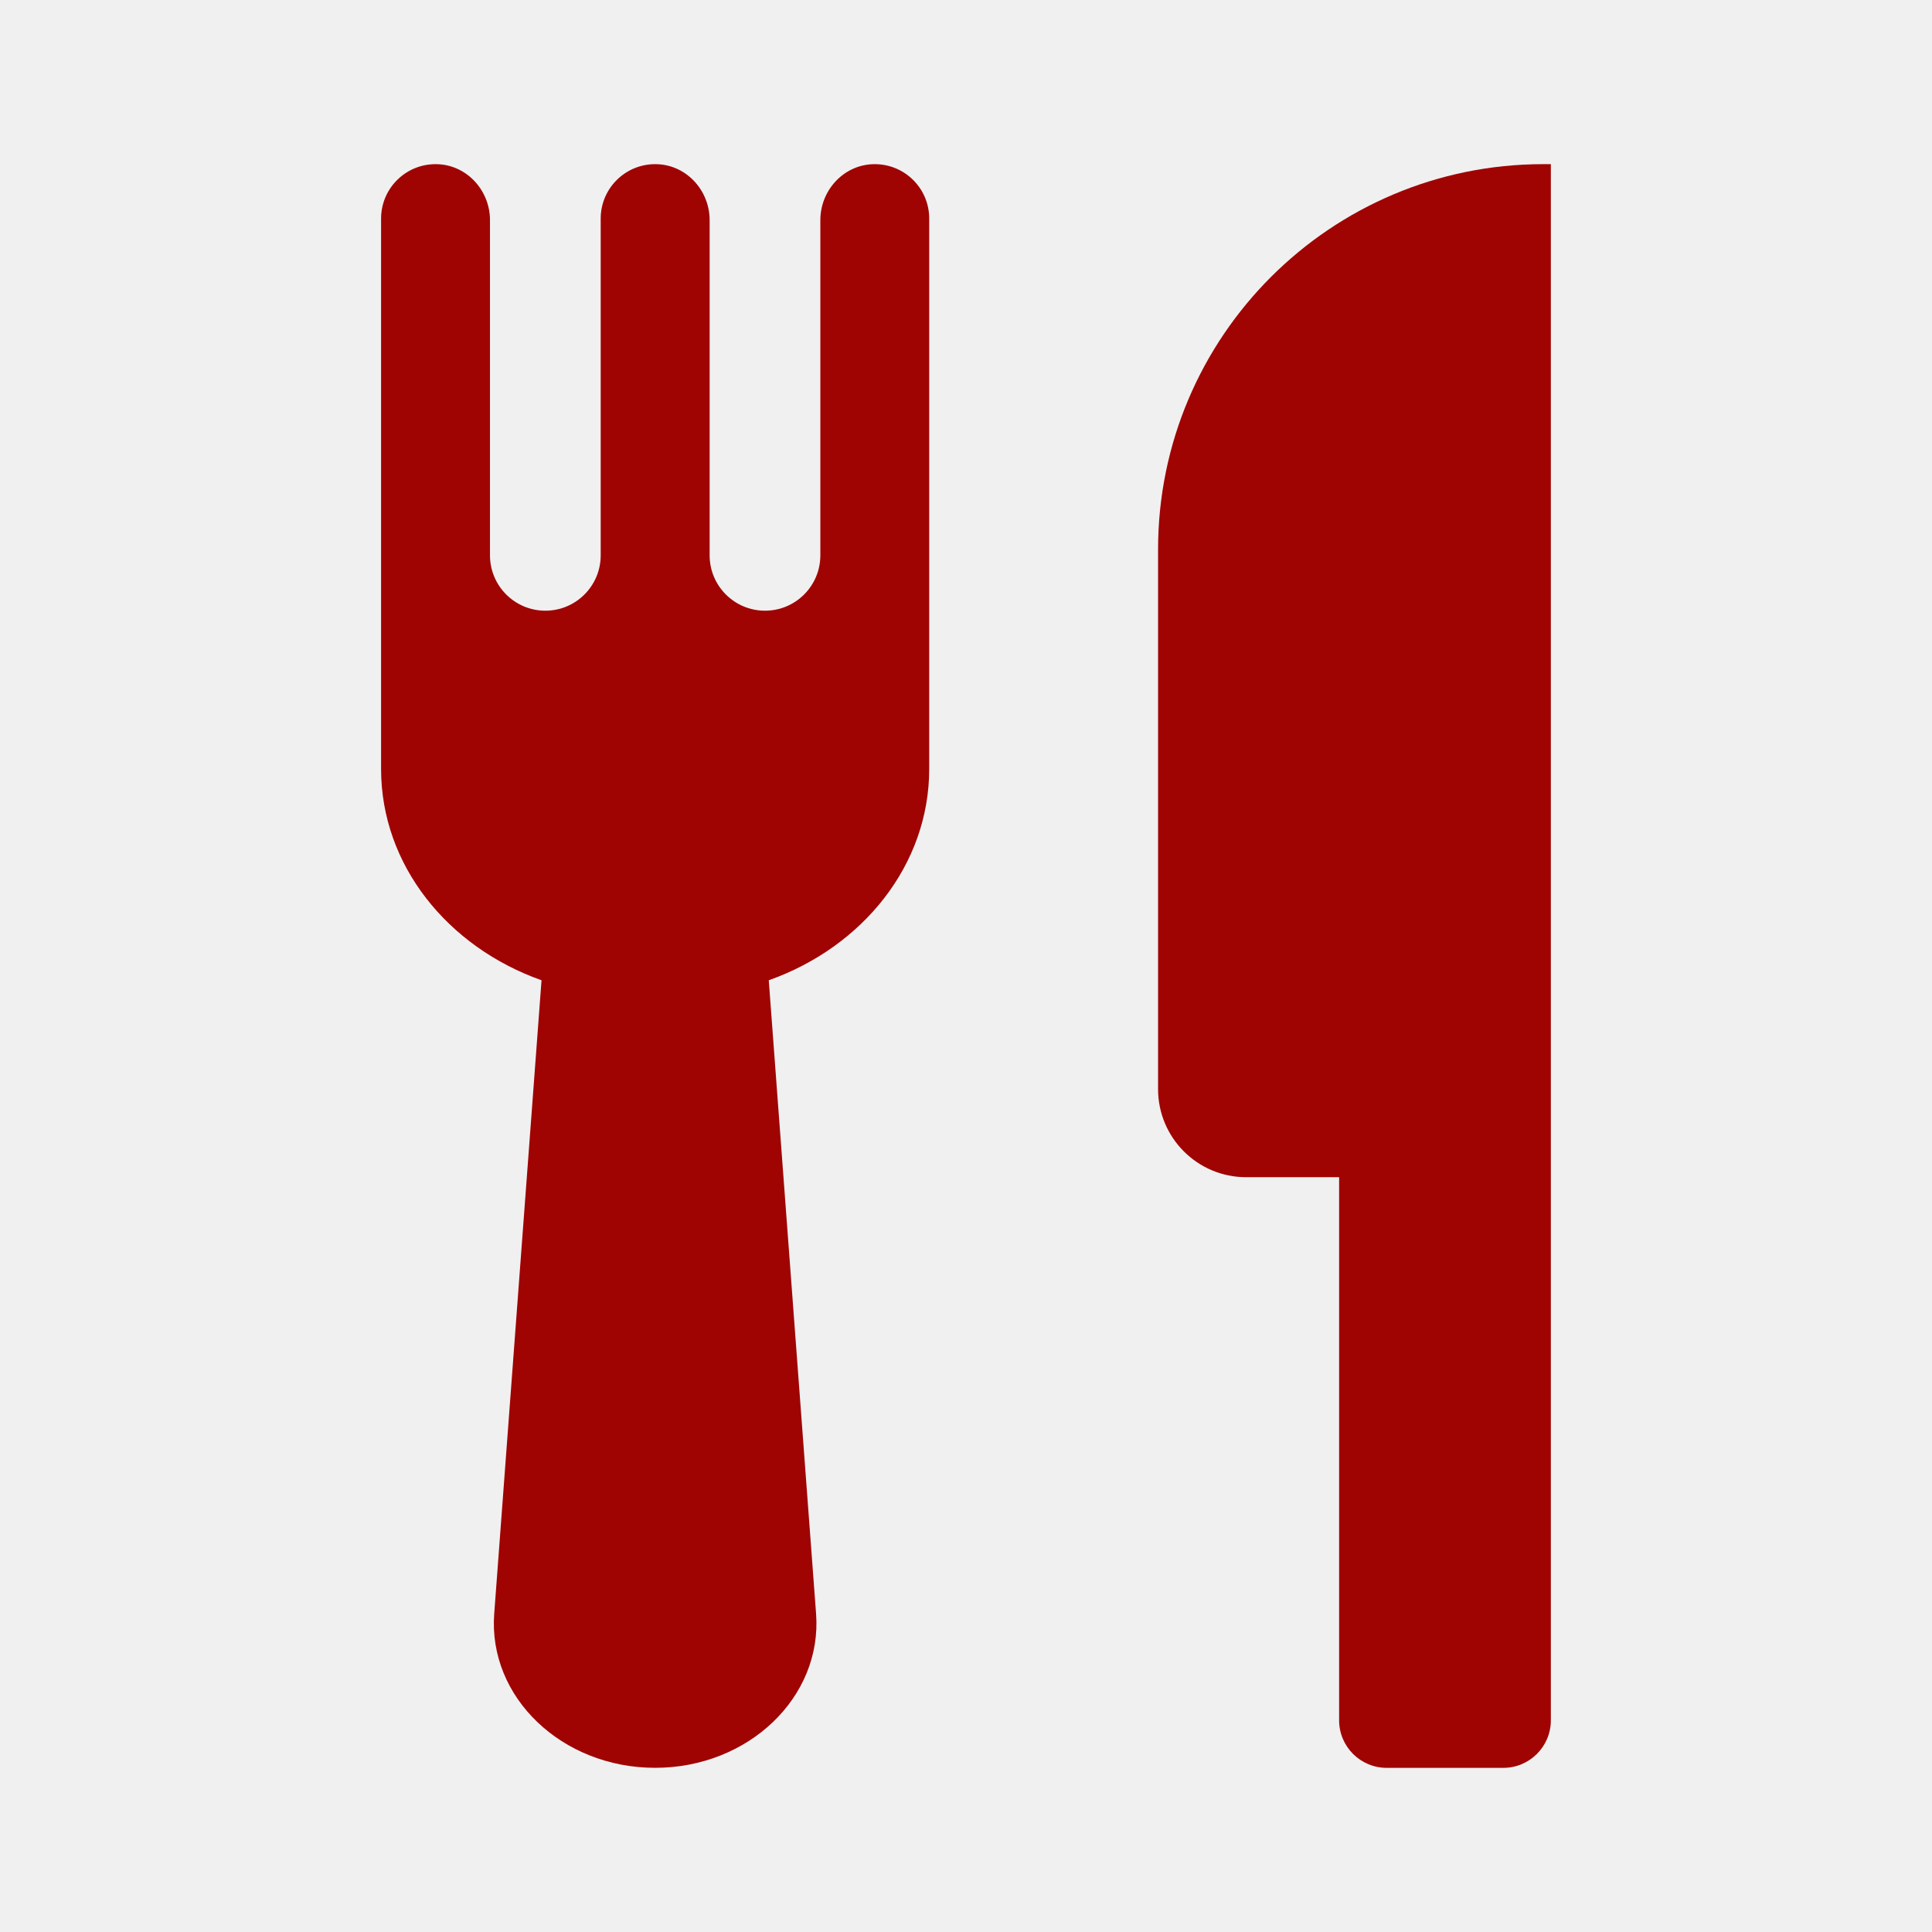
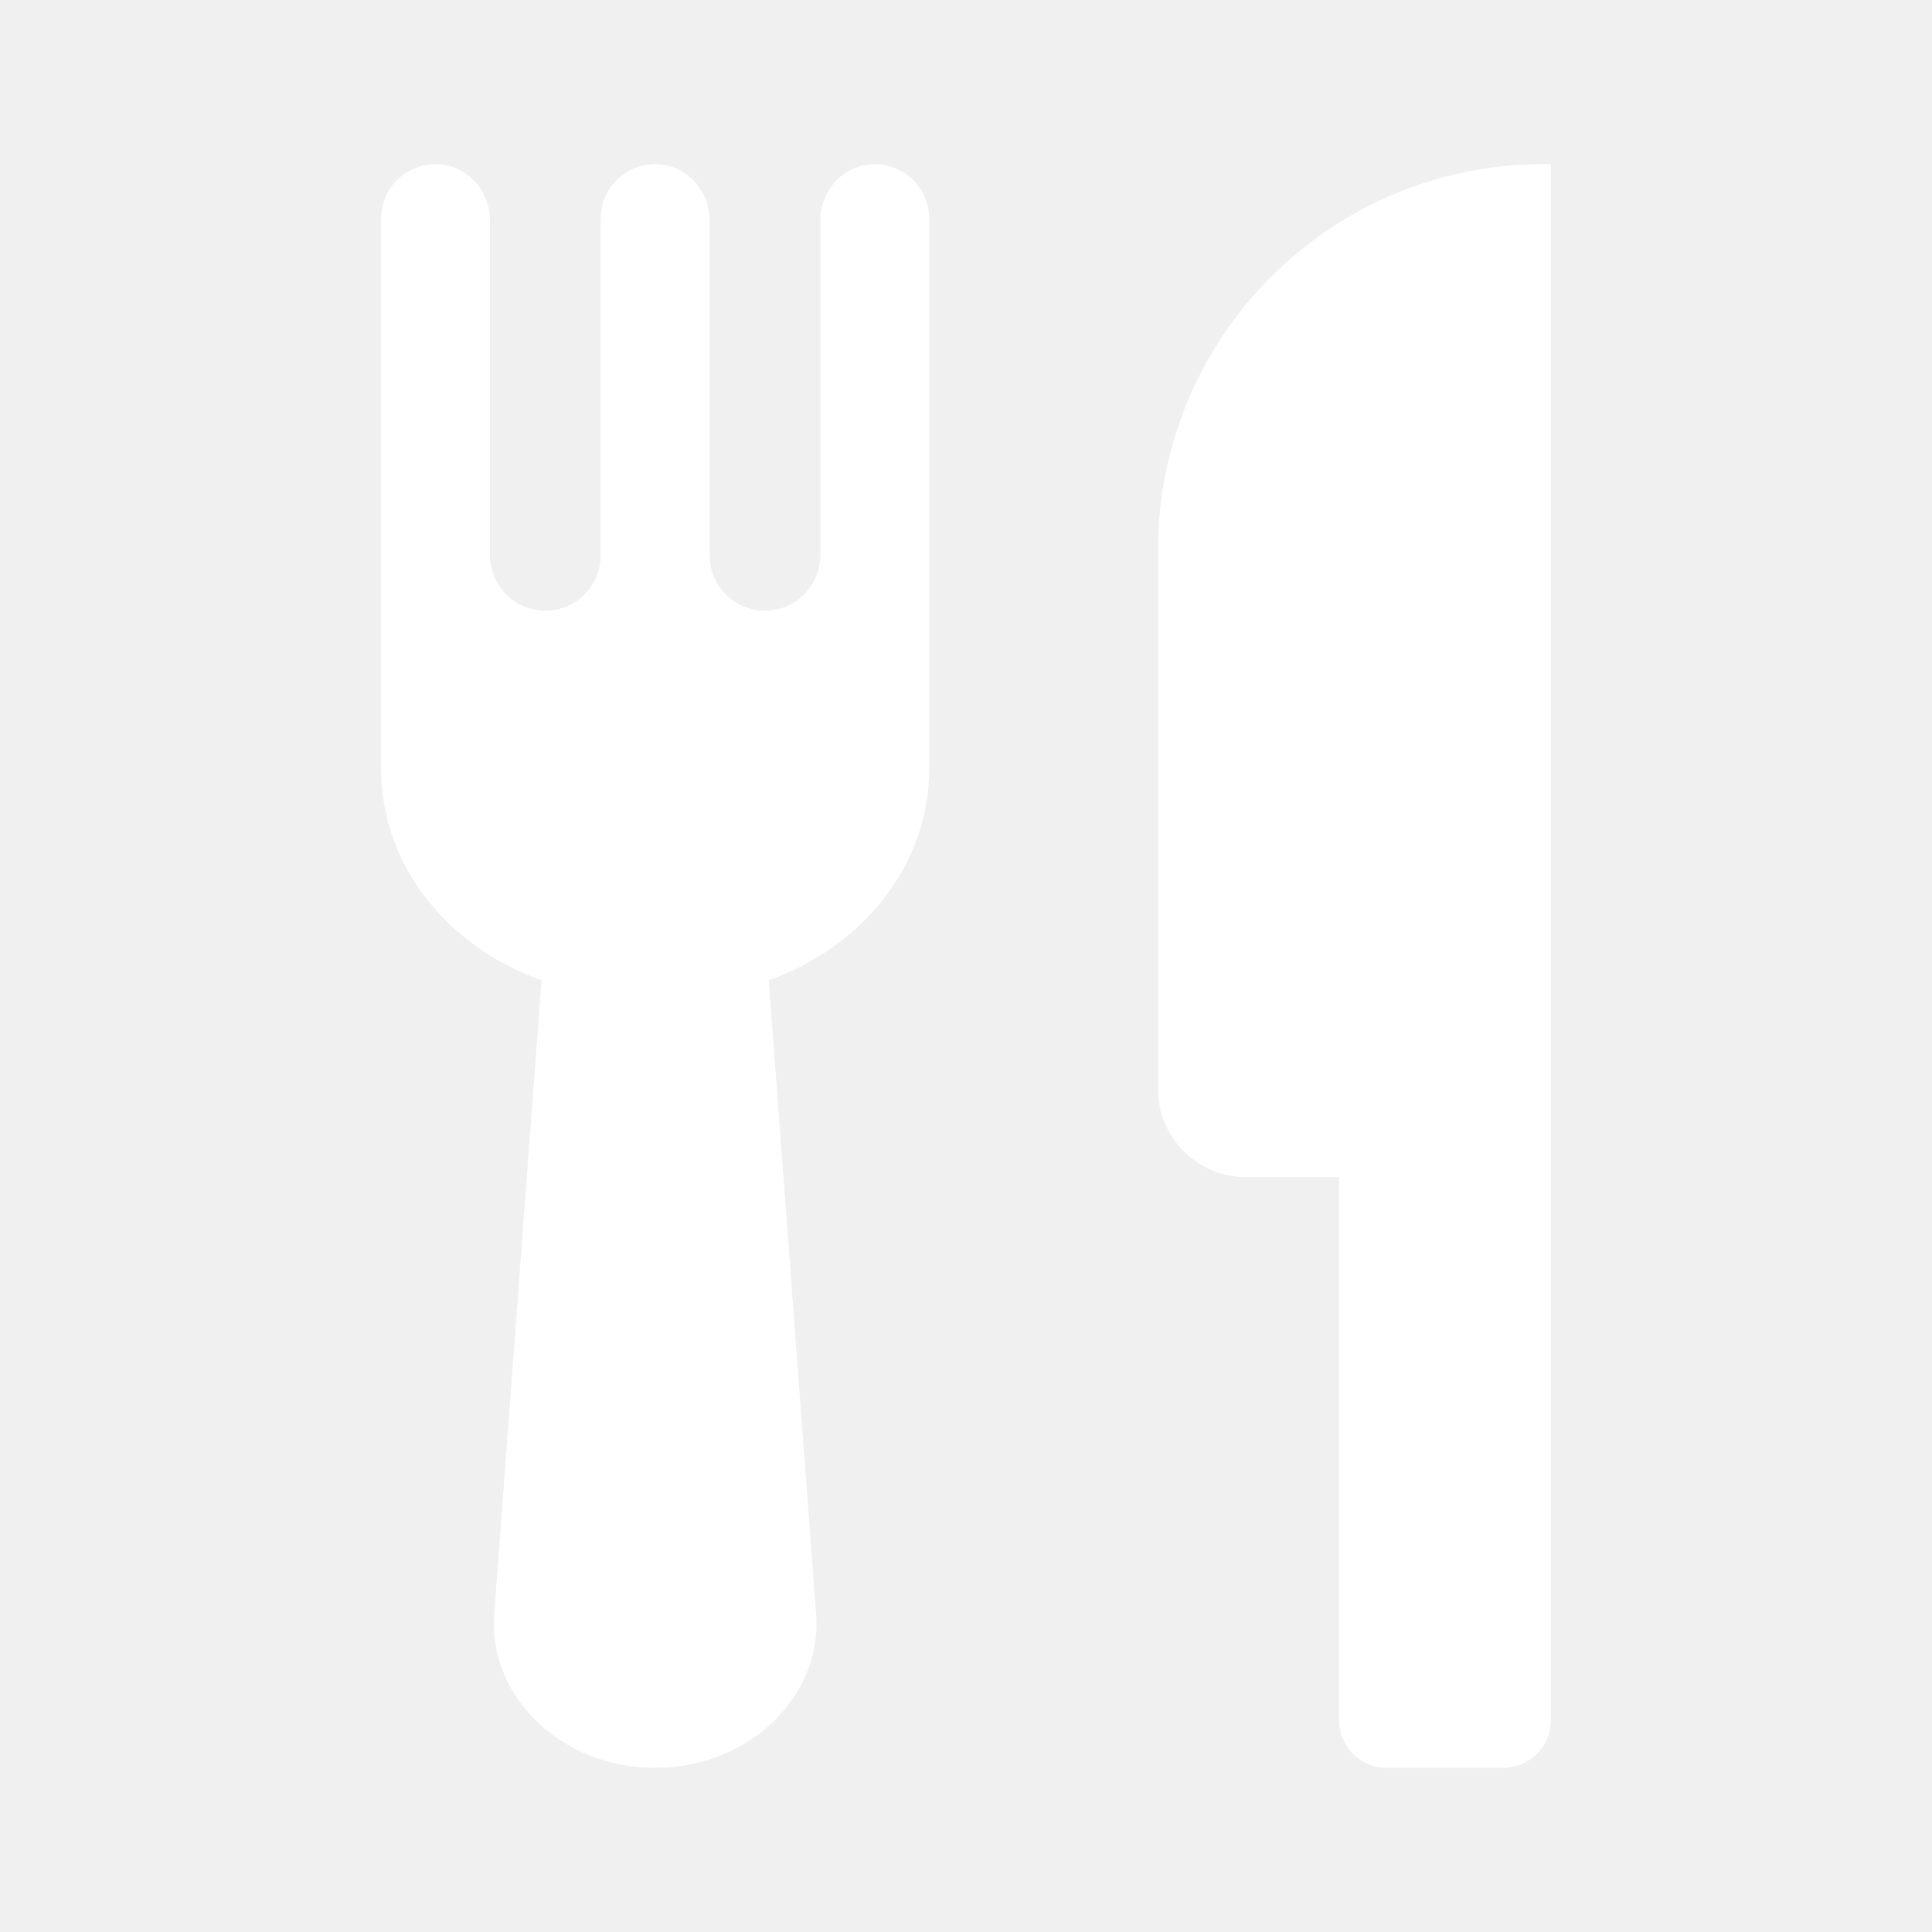
<svg xmlns="http://www.w3.org/2000/svg" width="512" height="512">
  <g>
    <rect fill="none" id="canvas_background" height="402" width="582" y="-1" x="-1" />
  </g>
  <g>
-     <path fill="#9f0403" id="svg_3" d="m410.99,43.5l0,412.4c0,6.96 -5.64,12.6 -12.6,12.6l-30.91,0c-6.96,0 -12.6,-5.64 -12.6,-12.6l0,-143.93l-24.64,0c-12.89,0 -23.34,-10.45 -23.34,-23.34l0,-143.02c0,-56.39 45.72,-102.11 102.11,-102.11l1.98,0z" class="st0" />
-     <path fill="#9f0403" id="svg_5" d="m231.13,43.52c-7.76,0.37 -13.73,7.05 -13.73,14.82l0,88.83c0,8.1 -6.57,14.67 -14.67,14.67l0,0c-8.1,0 -14.67,-6.57 -14.67,-14.67l0,-88.83c0,-7.77 -5.97,-14.46 -13.74,-14.82c-8.29,-0.39 -15.13,6.21 -15.13,14.41l0,89.24c0,8.1 -6.57,14.67 -14.67,14.67l0,0c-8.1,0 -14.67,-6.57 -14.67,-14.67l0,-88.83c0,-7.77 -5.97,-14.46 -13.73,-14.82c-8.29,-0.39 -15.13,6.21 -15.13,14.41l0,114.47l0,0l0,31.39c0,25.43 17.62,47.17 42.52,55.99l-12.54,167.89c-1.65,22.09 17.92,40.82 42.65,40.82l0,0c24.73,0 44.3,-18.73 42.65,-40.82l-12.54,-167.89c24.9,-8.83 42.52,-30.56 42.52,-55.99l0,-27.53l0,-3.86l0,-114.47c0.01,-8.2 -6.83,-14.8 -15.12,-14.41z" class="st0" />
+     <path fill="#ffffff" id="svg_3" d="m410.99,43.5l0,412.4c0,6.96 -5.64,12.6 -12.6,12.6l-30.91,0c-6.96,0 -12.6,-5.64 -12.6,-12.6l0,-143.93l-24.64,0c-12.89,0 -23.34,-10.45 -23.34,-23.34l0,-143.02c0,-56.39 45.72,-102.11 102.11,-102.11l1.98,0z" class="st0" />
+     <path fill="#ffffff" id="svg_5" d="m231.13,43.52c-7.76,0.37 -13.73,7.05 -13.73,14.82l0,88.83c0,8.1 -6.57,14.67 -14.67,14.67l0,0c-8.1,0 -14.67,-6.57 -14.67,-14.67l0,-88.83c0,-7.77 -5.97,-14.46 -13.74,-14.82c-8.29,-0.39 -15.13,6.21 -15.13,14.41l0,89.24c0,8.1 -6.57,14.67 -14.67,14.67l0,0c-8.1,0 -14.67,-6.57 -14.67,-14.67l0,-88.83c0,-7.77 -5.97,-14.46 -13.73,-14.82c-8.29,-0.39 -15.13,6.21 -15.13,14.41l0,114.47l0,0l0,31.39c0,25.43 17.62,47.17 42.52,55.99l-12.54,167.89c-1.65,22.09 17.92,40.82 42.65,40.82l0,0c24.73,0 44.3,-18.73 42.65,-40.82l-12.54,-167.89c24.9,-8.83 42.52,-30.56 42.52,-55.99l0,-27.53l0,-3.86l0,-114.47c0.01,-8.2 -6.83,-14.8 -15.12,-14.41z" class="st0" />
  </g>
</svg>
